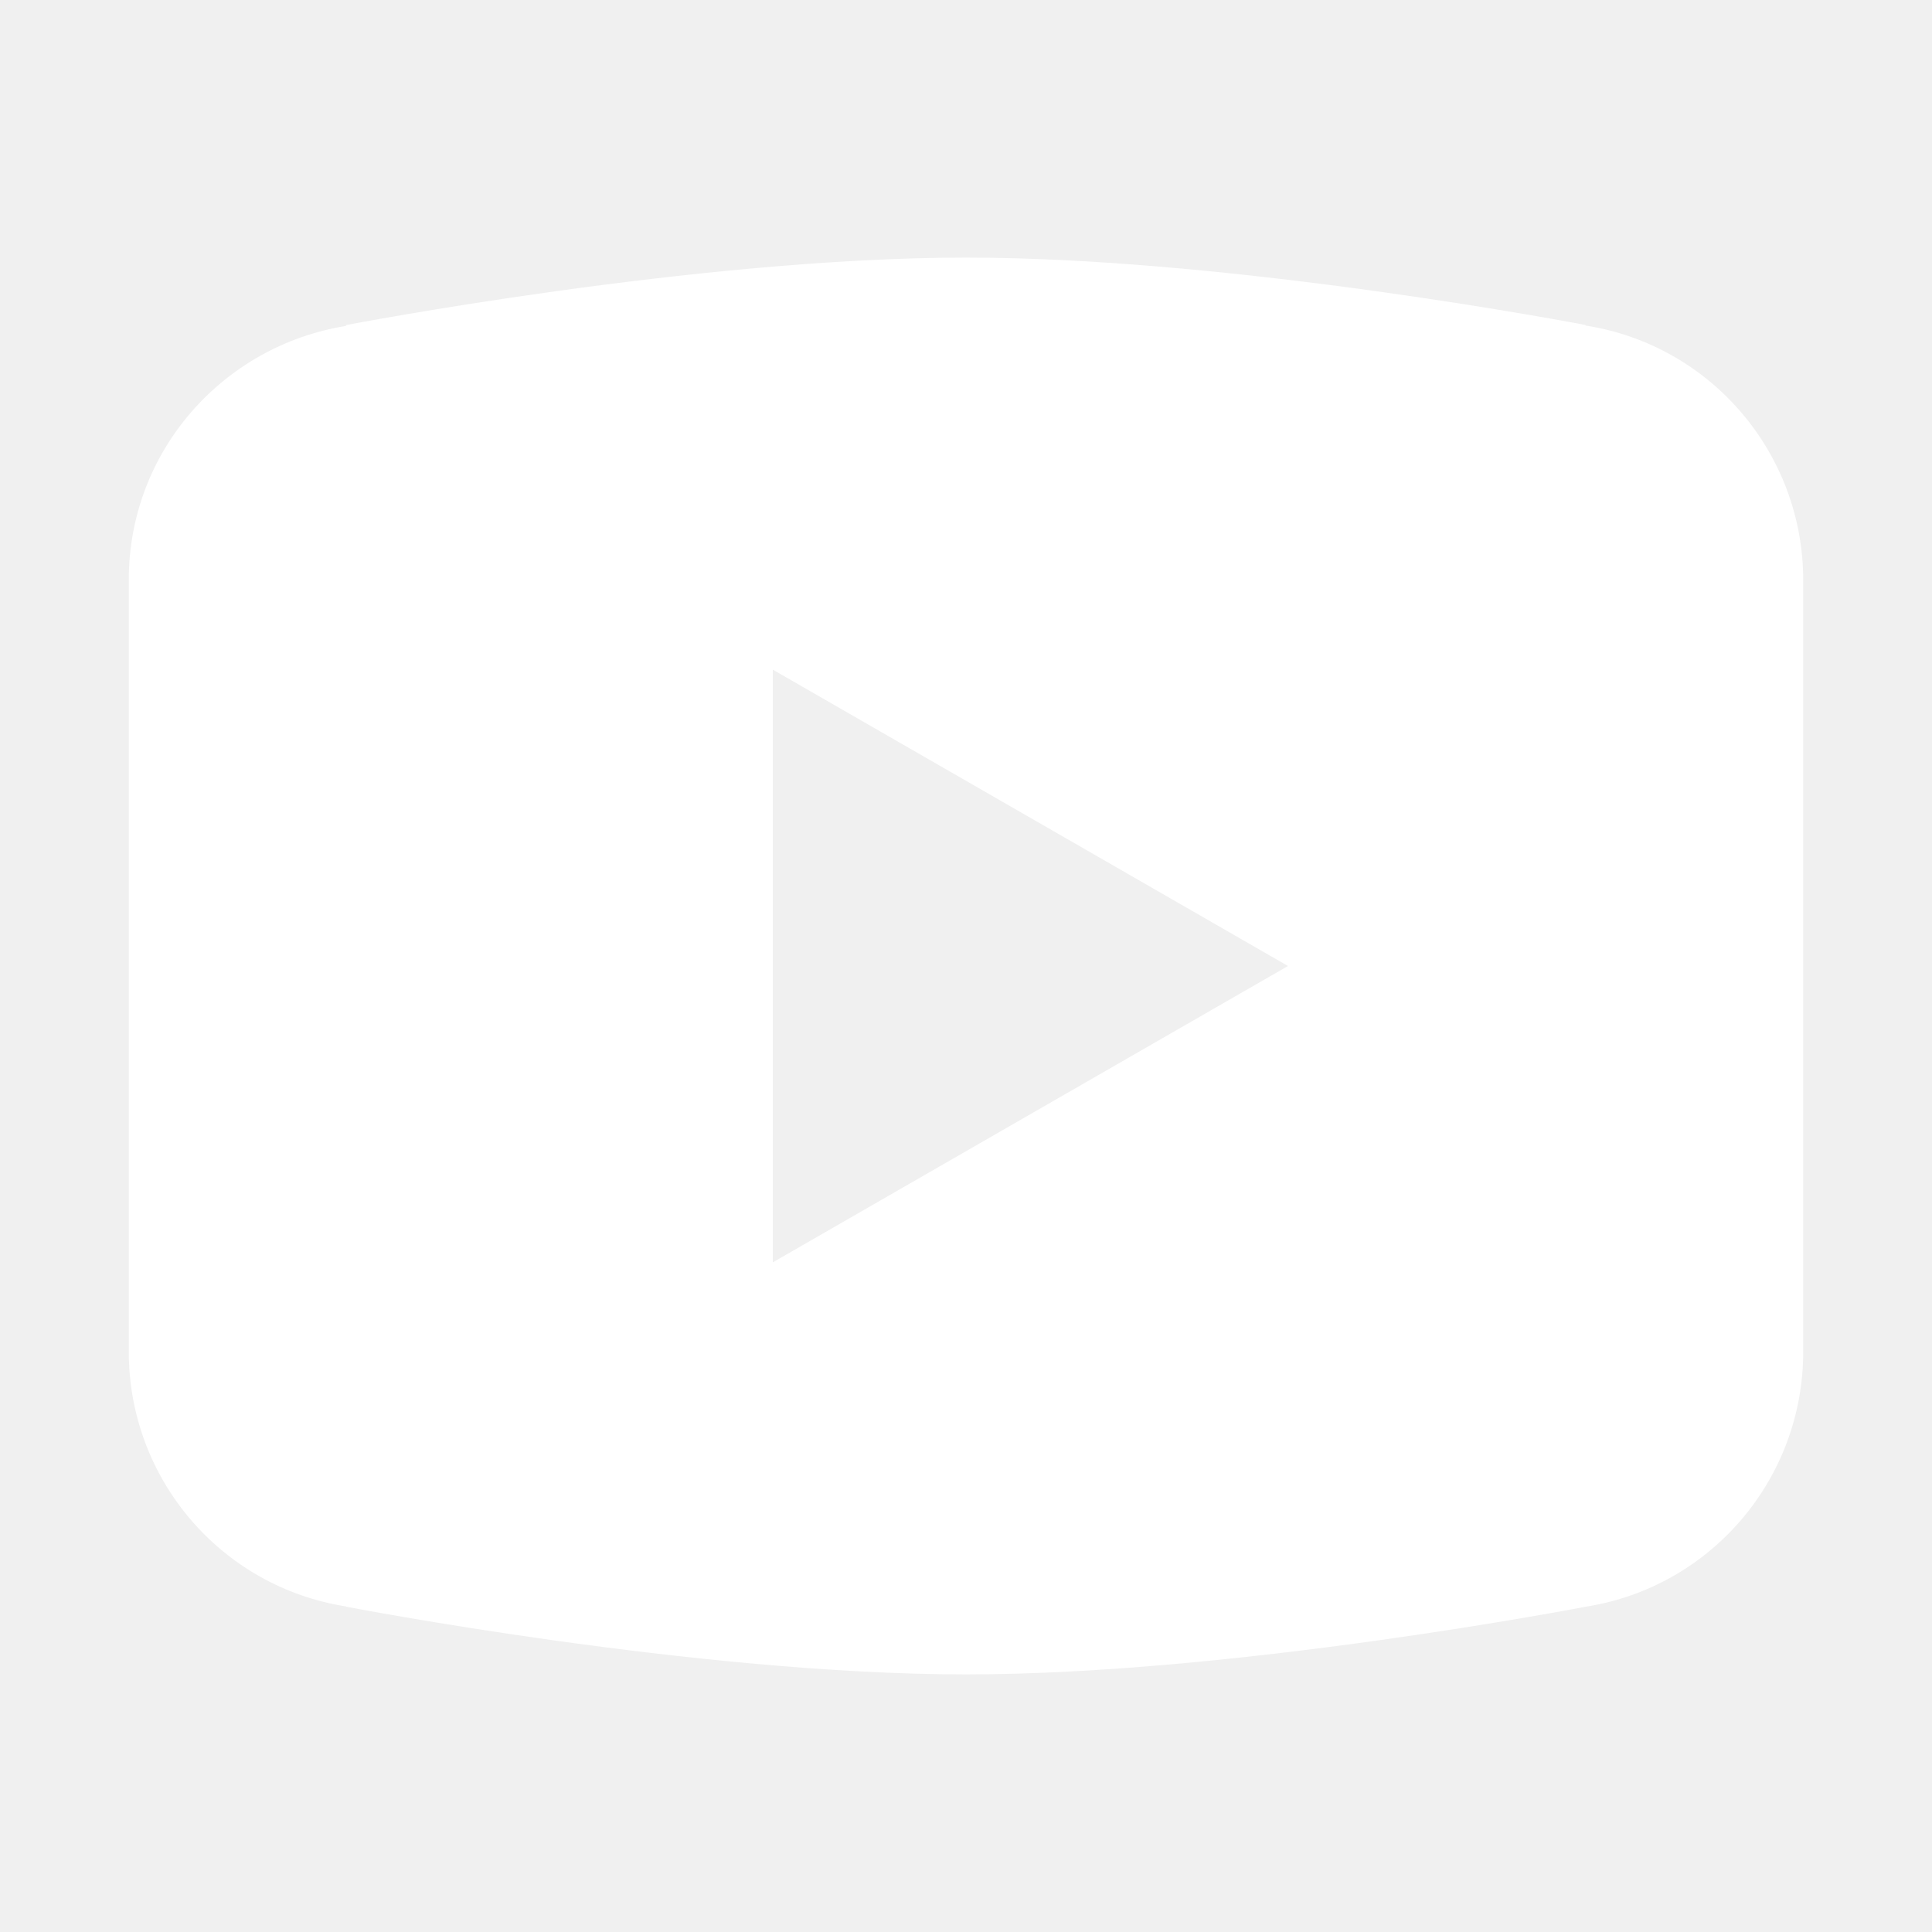
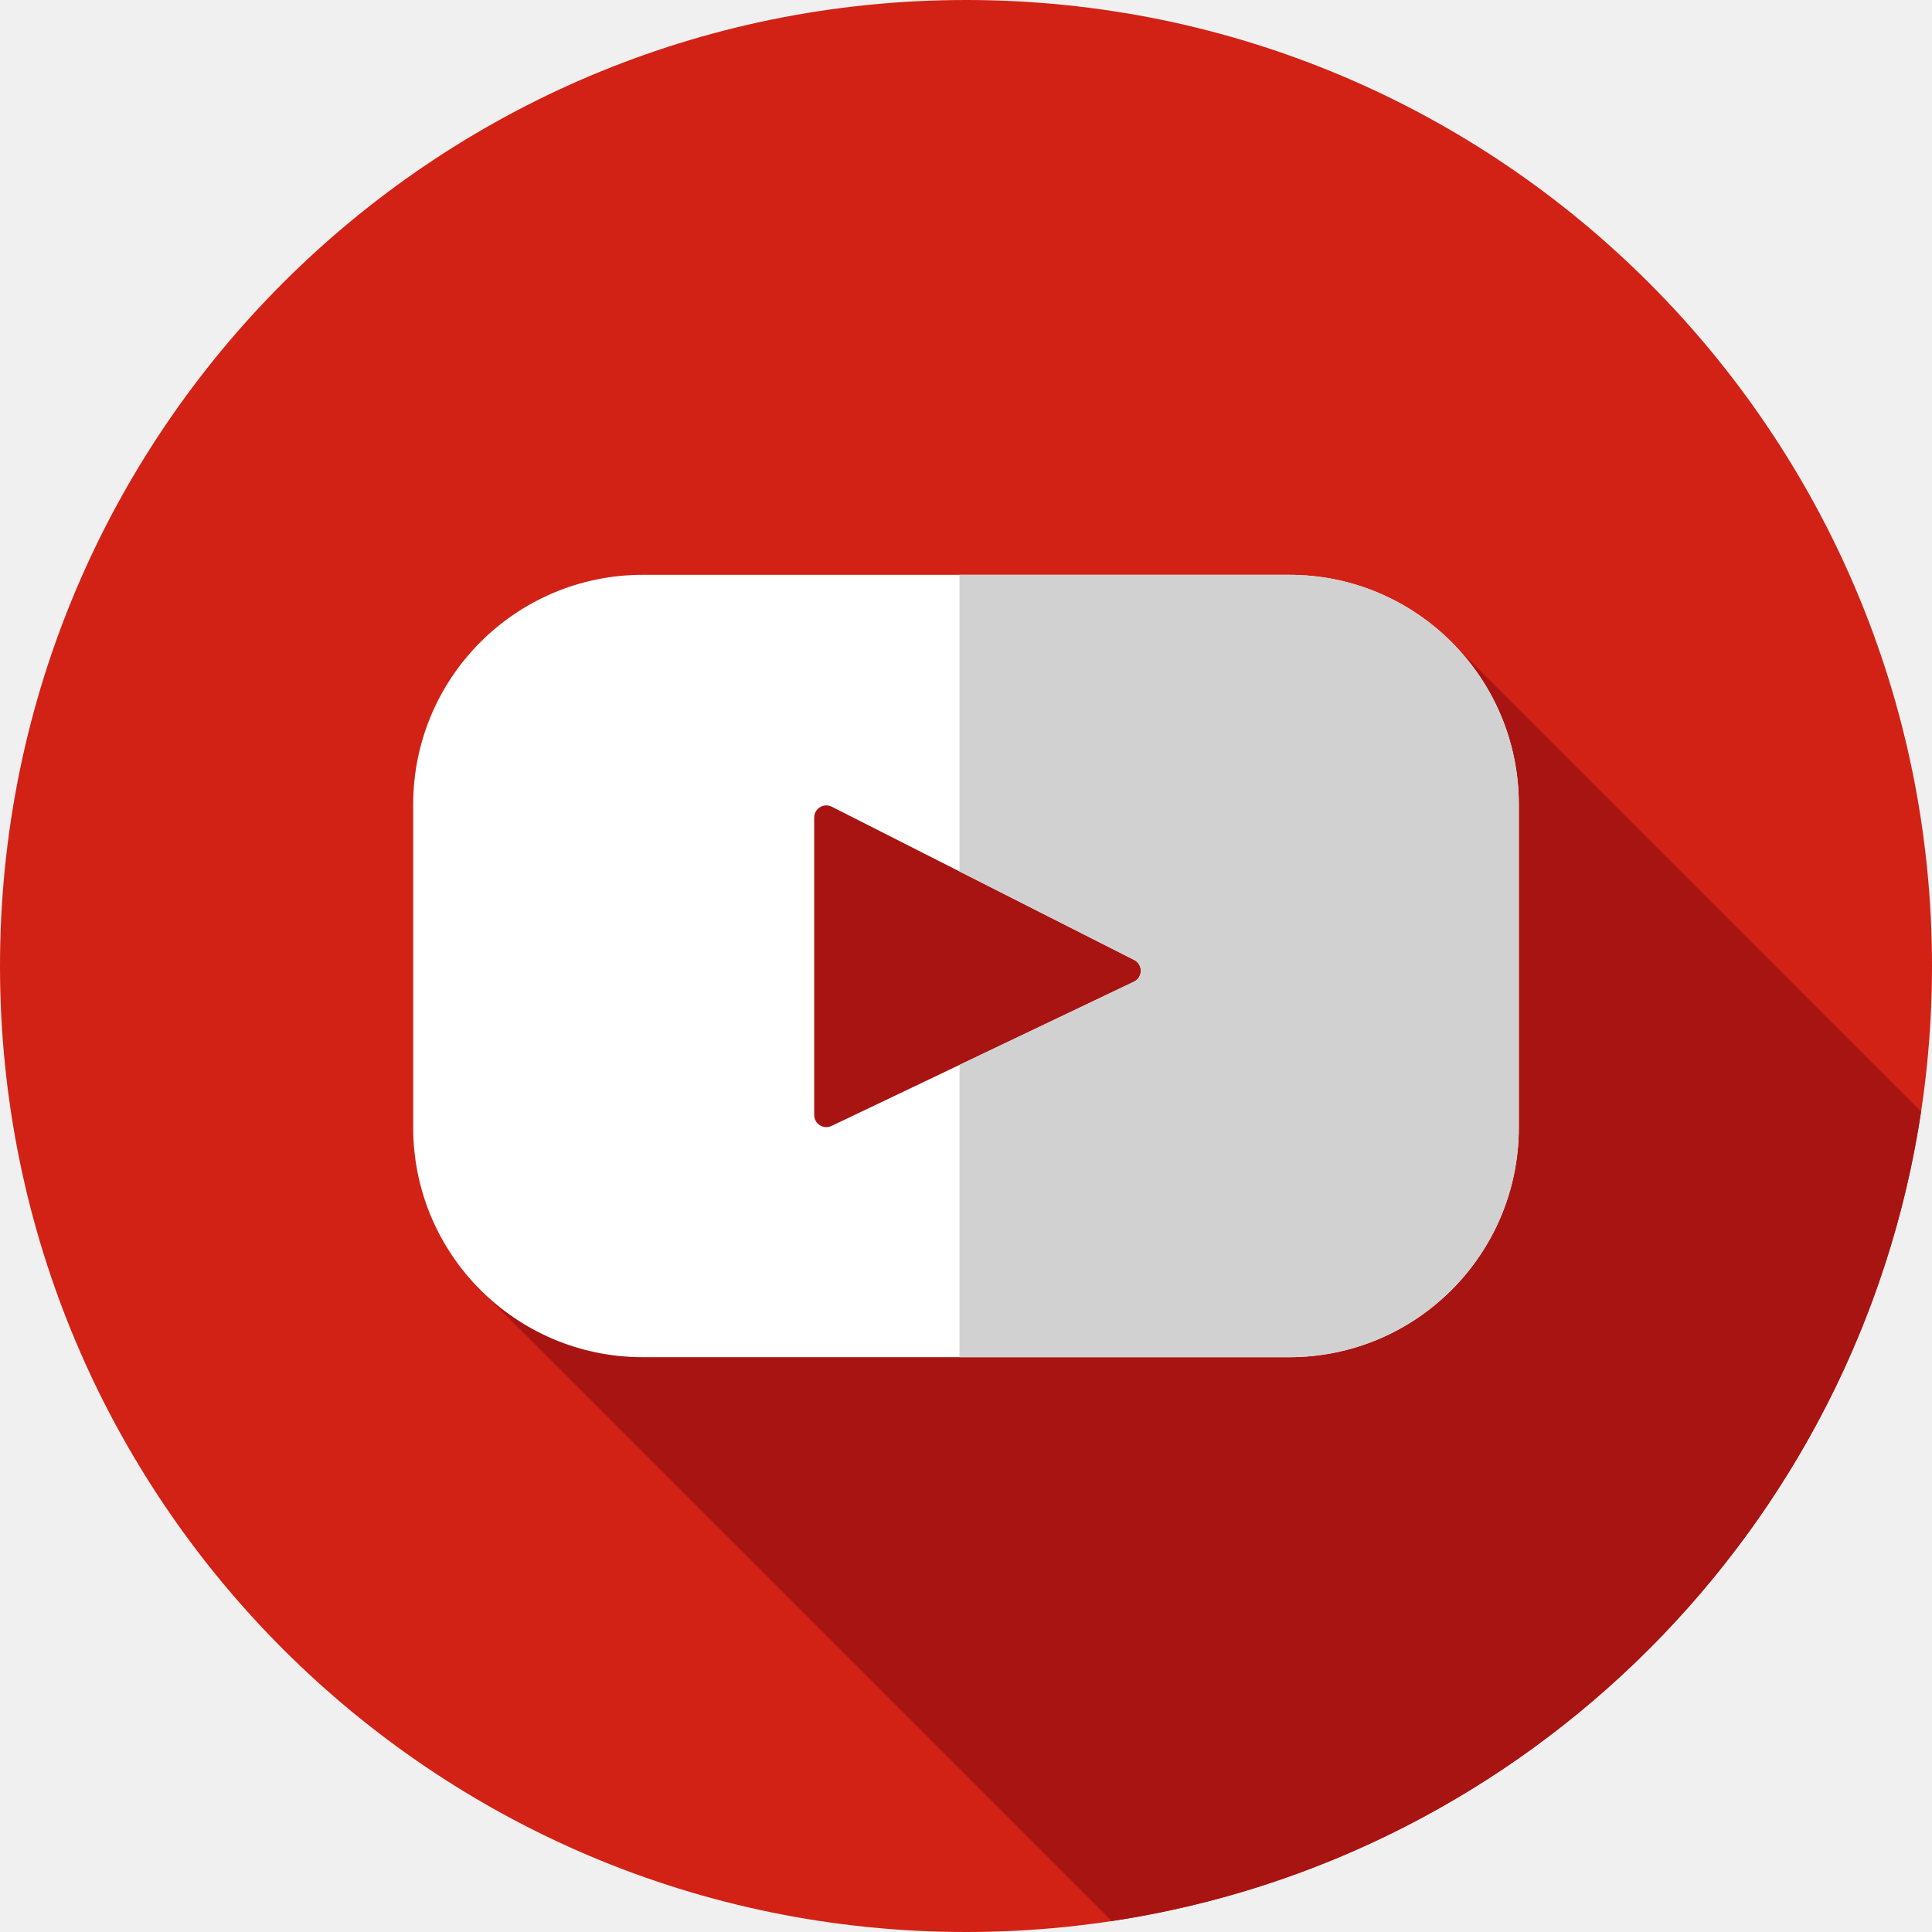
- <svg xmlns="http://www.w3.org/2000/svg" viewBox="0 0 30 30" width="30px" height="30px">
-   <g id="surface77552238">
-     <path style=" stroke:none;fill-rule:nonzero;fill:rgb(100%,100%,100%);fill-opacity:1;" d="M 15 4 C 10.812 4 5.379 5.047 5.379 5.047 L 5.367 5.062 C 3.461 5.371 2 7.008 2 9 L 2 21 C 2.004 22.969 3.434 24.641 5.375 24.945 L 5.379 24.949 C 5.379 24.949 10.812 26 15 26 C 19.188 26 24.621 24.949 24.621 24.949 C 26.566 24.645 27.996 22.969 28 21 L 28 9 C 27.996 7.035 26.566 5.359 24.621 5.055 L 24.621 5.047 C 24.621 5.047 19.188 4 15 4 Z M 12 10.398 L 20 15 L 12 19.602 Z M 12 10.398 " />
-   </g>
+ <svg xmlns="http://www.w3.org/2000/svg" version="1.1" id="Layer_1" x="0px" y="0px" viewBox="0 0 512 512" style="enable-background:new 0 0 512 512;" xml:space="preserve">
+   <circle style="fill:#D22215;" cx="256" cy="256" r="256" />
+   <path style="fill:#A81411;" d="M384.857,170.339c-7.677,2.343-15.682,4.356-23.699,6.361  c-56.889,12.067-132.741-20.687-165.495,32.754c-27.317,42.494-35.942,95.668-67.017,133.663L294.629,509.1  c110.47-16.72,197.773-104.036,214.476-214.511L384.857,170.339z" />
+   <path style="fill:#FFFFFF;" d="M341.649,152.333H170.351c-33.608,0-60.852,27.245-60.852,60.852v85.632  c0,33.608,27.245,60.852,60.852,60.852h171.298c33.608,0,60.852-27.245,60.852-60.852v-85.632  C402.501,179.578,375.256,152.333,341.649,152.333L341.649,152.333z M300.494,260.167l-80.12,38.212  c-2.136,1.019-4.603-0.536-4.603-2.901v-78.814c0-2.4,2.532-3.955,4.67-2.87l80.12,40.601  C302.947,255.602,302.904,259.019,300.494,260.167L300.494,260.167z" />
+   <path style="fill:#D1D1D1;" d="M341.649,152.333h-87.373v78.605l46.287,23.455c2.384,1.208,2.341,4.624-0.069,5.773l-46.218,22.044  v77.459h87.373c33.608,0,60.852-27.245,60.852-60.852v-85.632C402.501,179.578,375.256,152.333,341.649,152.333z" />
+   <g>
+ </g>
+   <g>
+ </g>
+   <g>
+ </g>
+   <g>
+ </g>
+   <g>
+ </g>
+   <g>
+ </g>
+   <g>
+ </g>
+   <g>
+ </g>
+   <g>
+ </g>
+   <g>
+ </g>
+   <g>
+ </g>
+   <g>
+ </g>
+   <g>
+ </g>
+   <g>
+ </g>
+   <g>
+ </g>
</svg>
